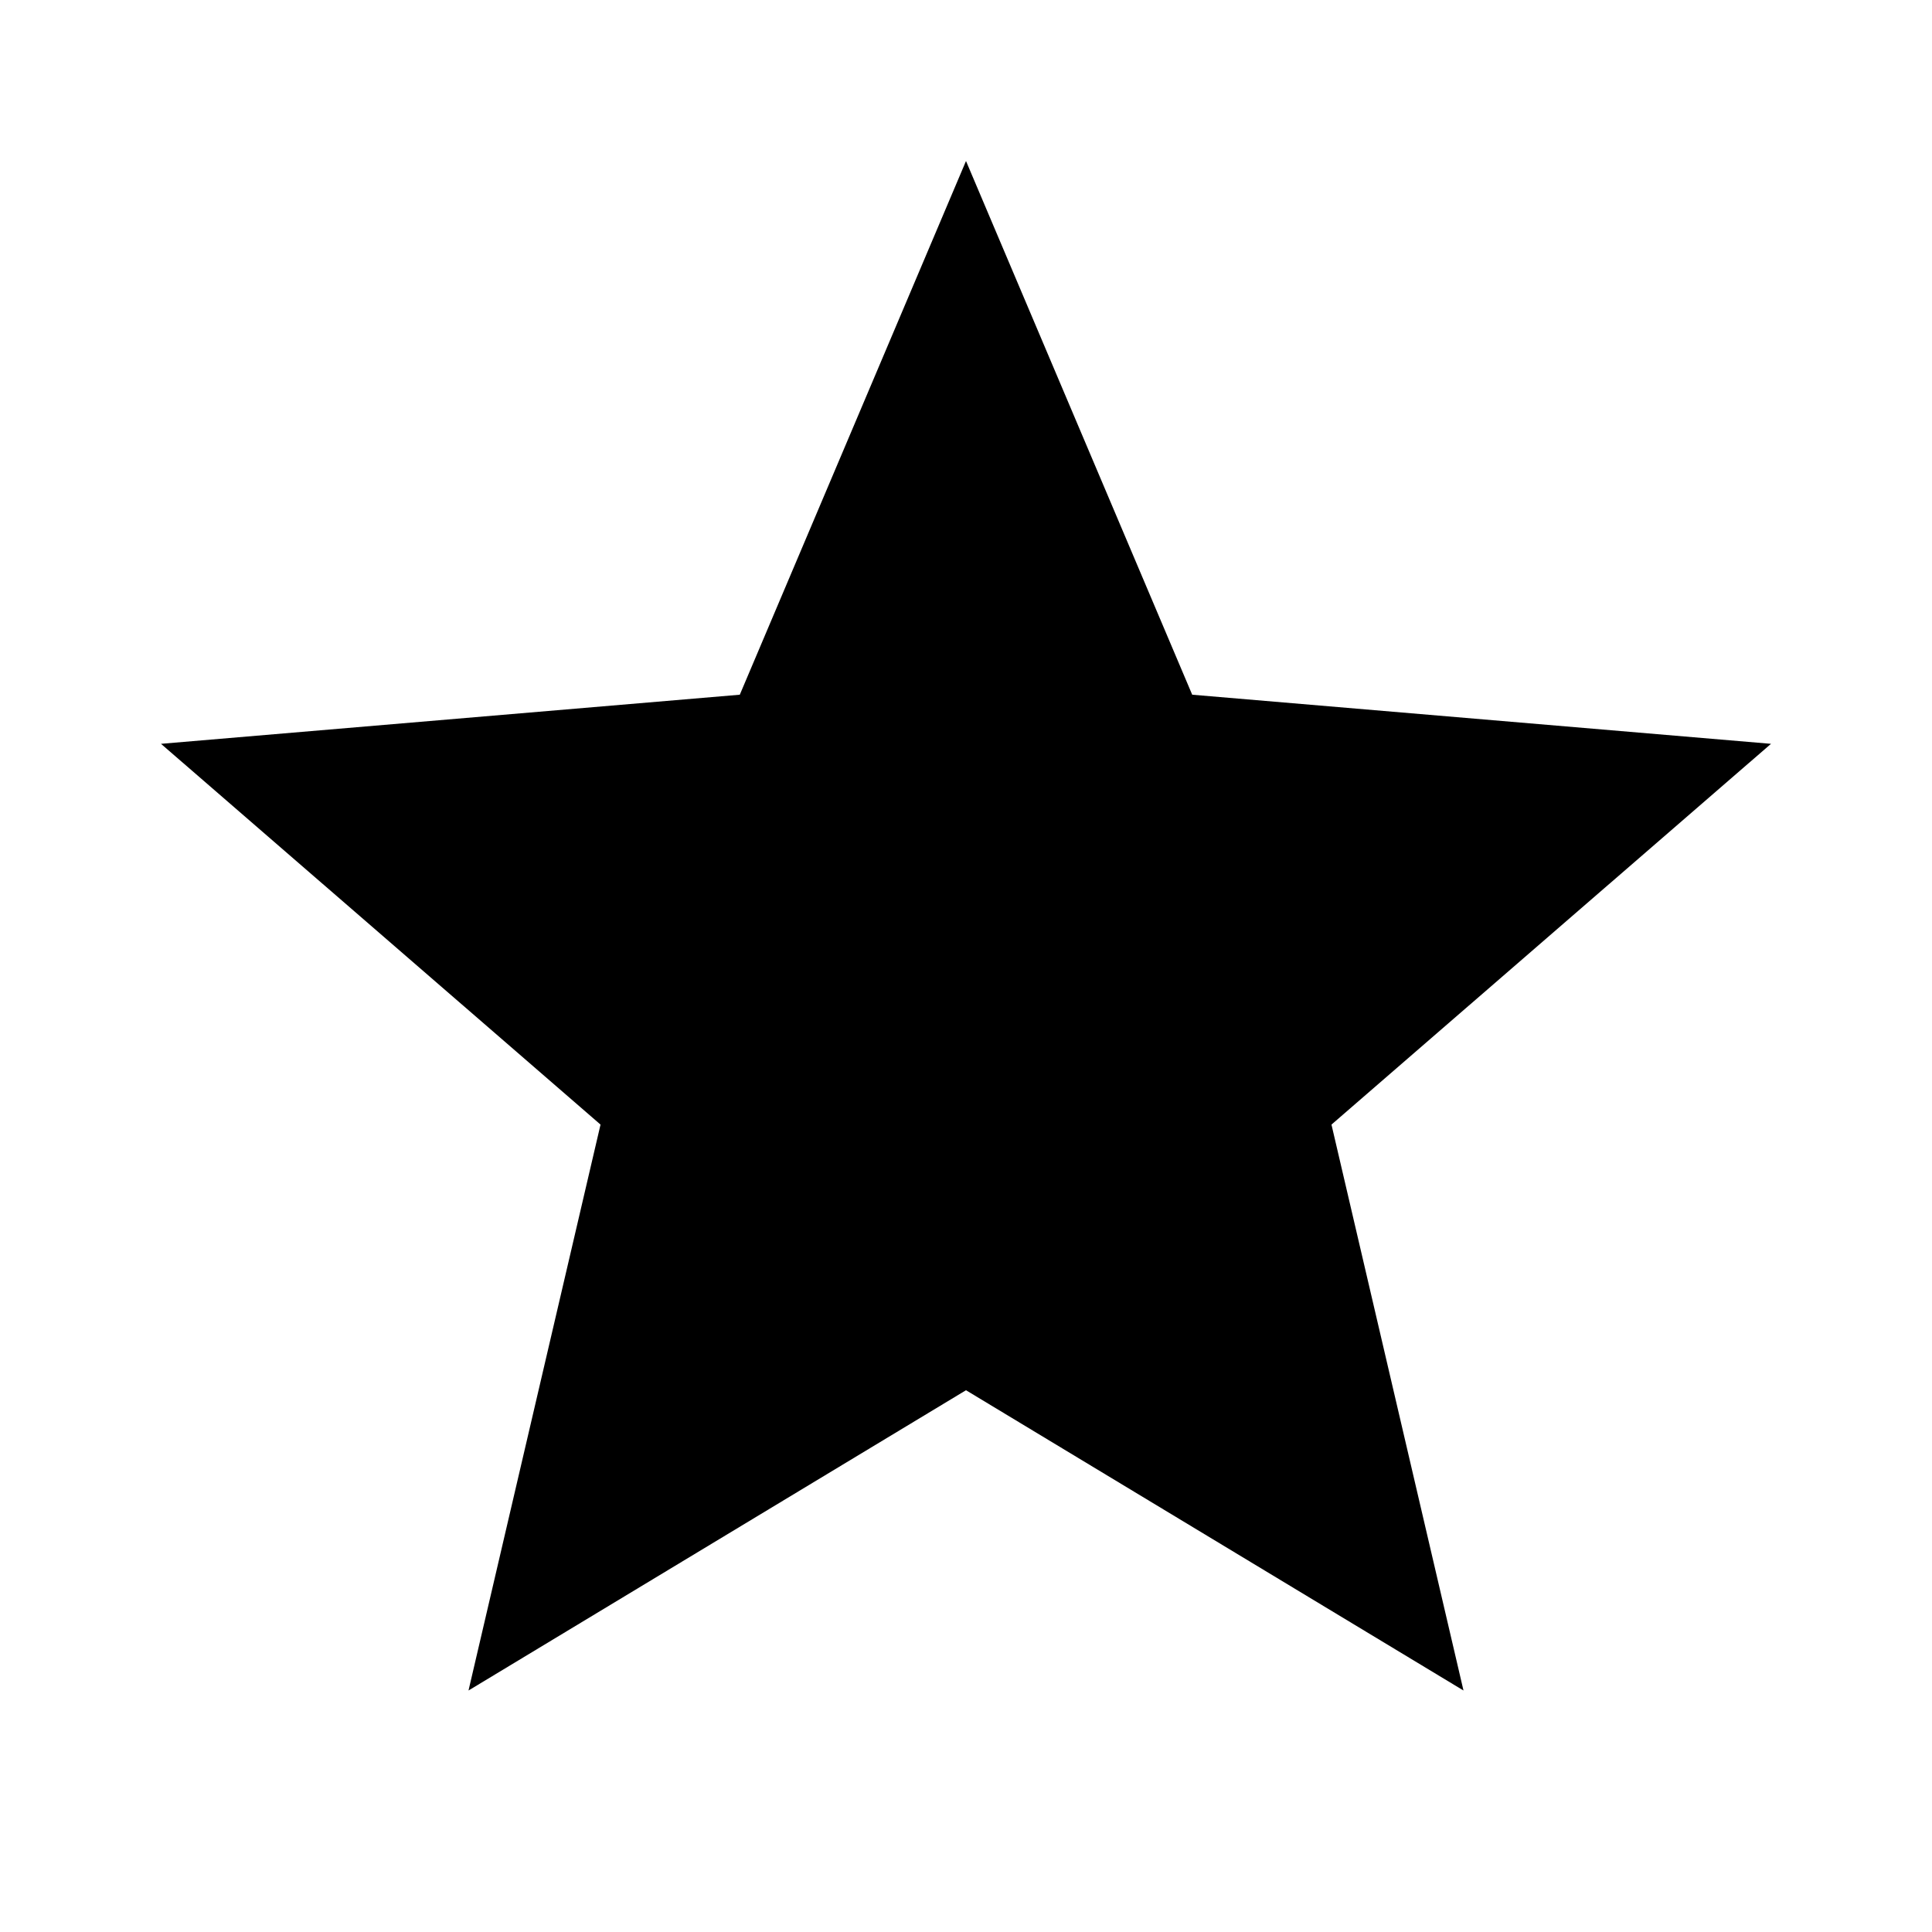
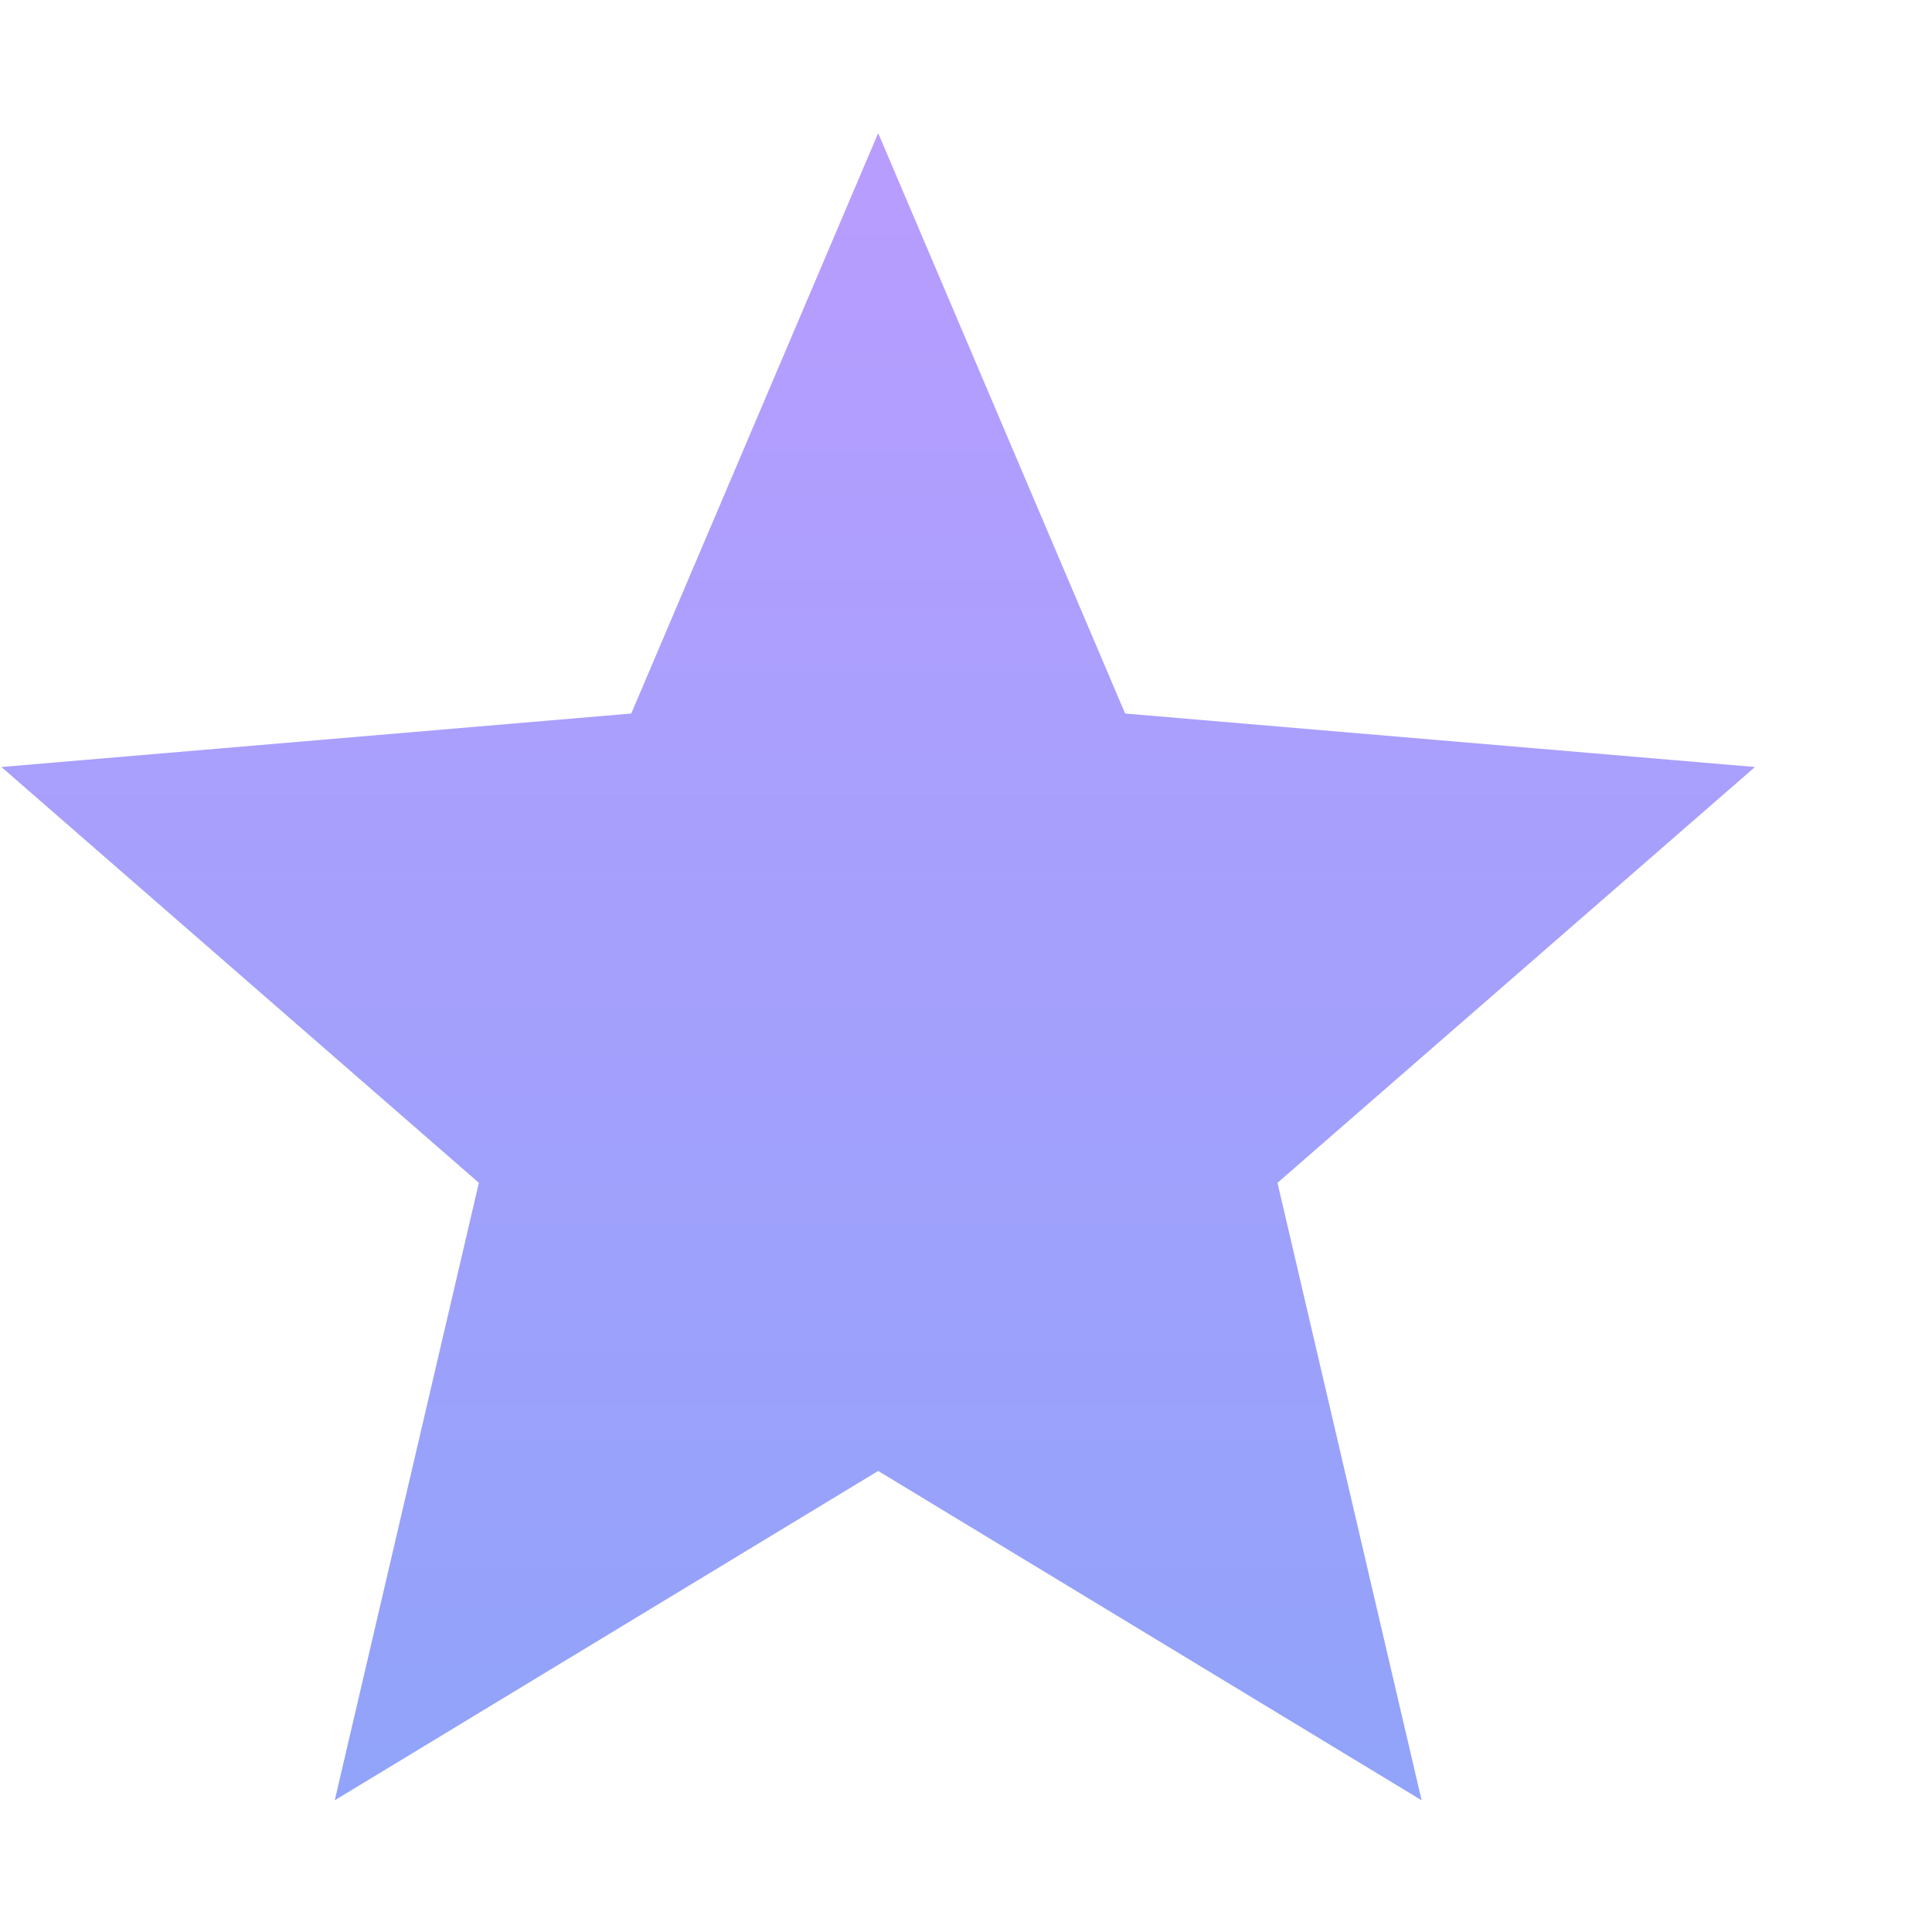
- <svg xmlns="http://www.w3.org/2000/svg" width="24" height="24" viewBox="0 0 24 24">
-   <path d="M12 17.27L18.18 21l-1.64-7.03L22 9.24l-7.19-.61L12 2 9.19 8.63 2 9.24l5.46 4.73L5.82 21z" />
-   <path d="M0 0h24v24H0z" fill="none" />
+ <svg xmlns="http://www.w3.org/2000/svg" width="24" height="24" viewBox="0 0 22 19" fill="none">
+   <path d="M10 15.25L3.812 19L5.453 11.969L0.016 7.234L7.188 6.625L10 0.016L12.812 6.625L19.984 7.234L14.547 11.969L16.188 19L10 15.25Z" fill="url(#paint0_linear)" />
+   <defs>
+     <linearGradient id="paint0_linear" x1="10" y1="-2" x2="10" y2="22" gradientUnits="userSpaceOnUse">
+       <stop stop-color="#BC9CFF" />
+       <stop offset="1" stop-color="#8BA4F9" />
+     </linearGradient>
+   </defs>
</svg>
